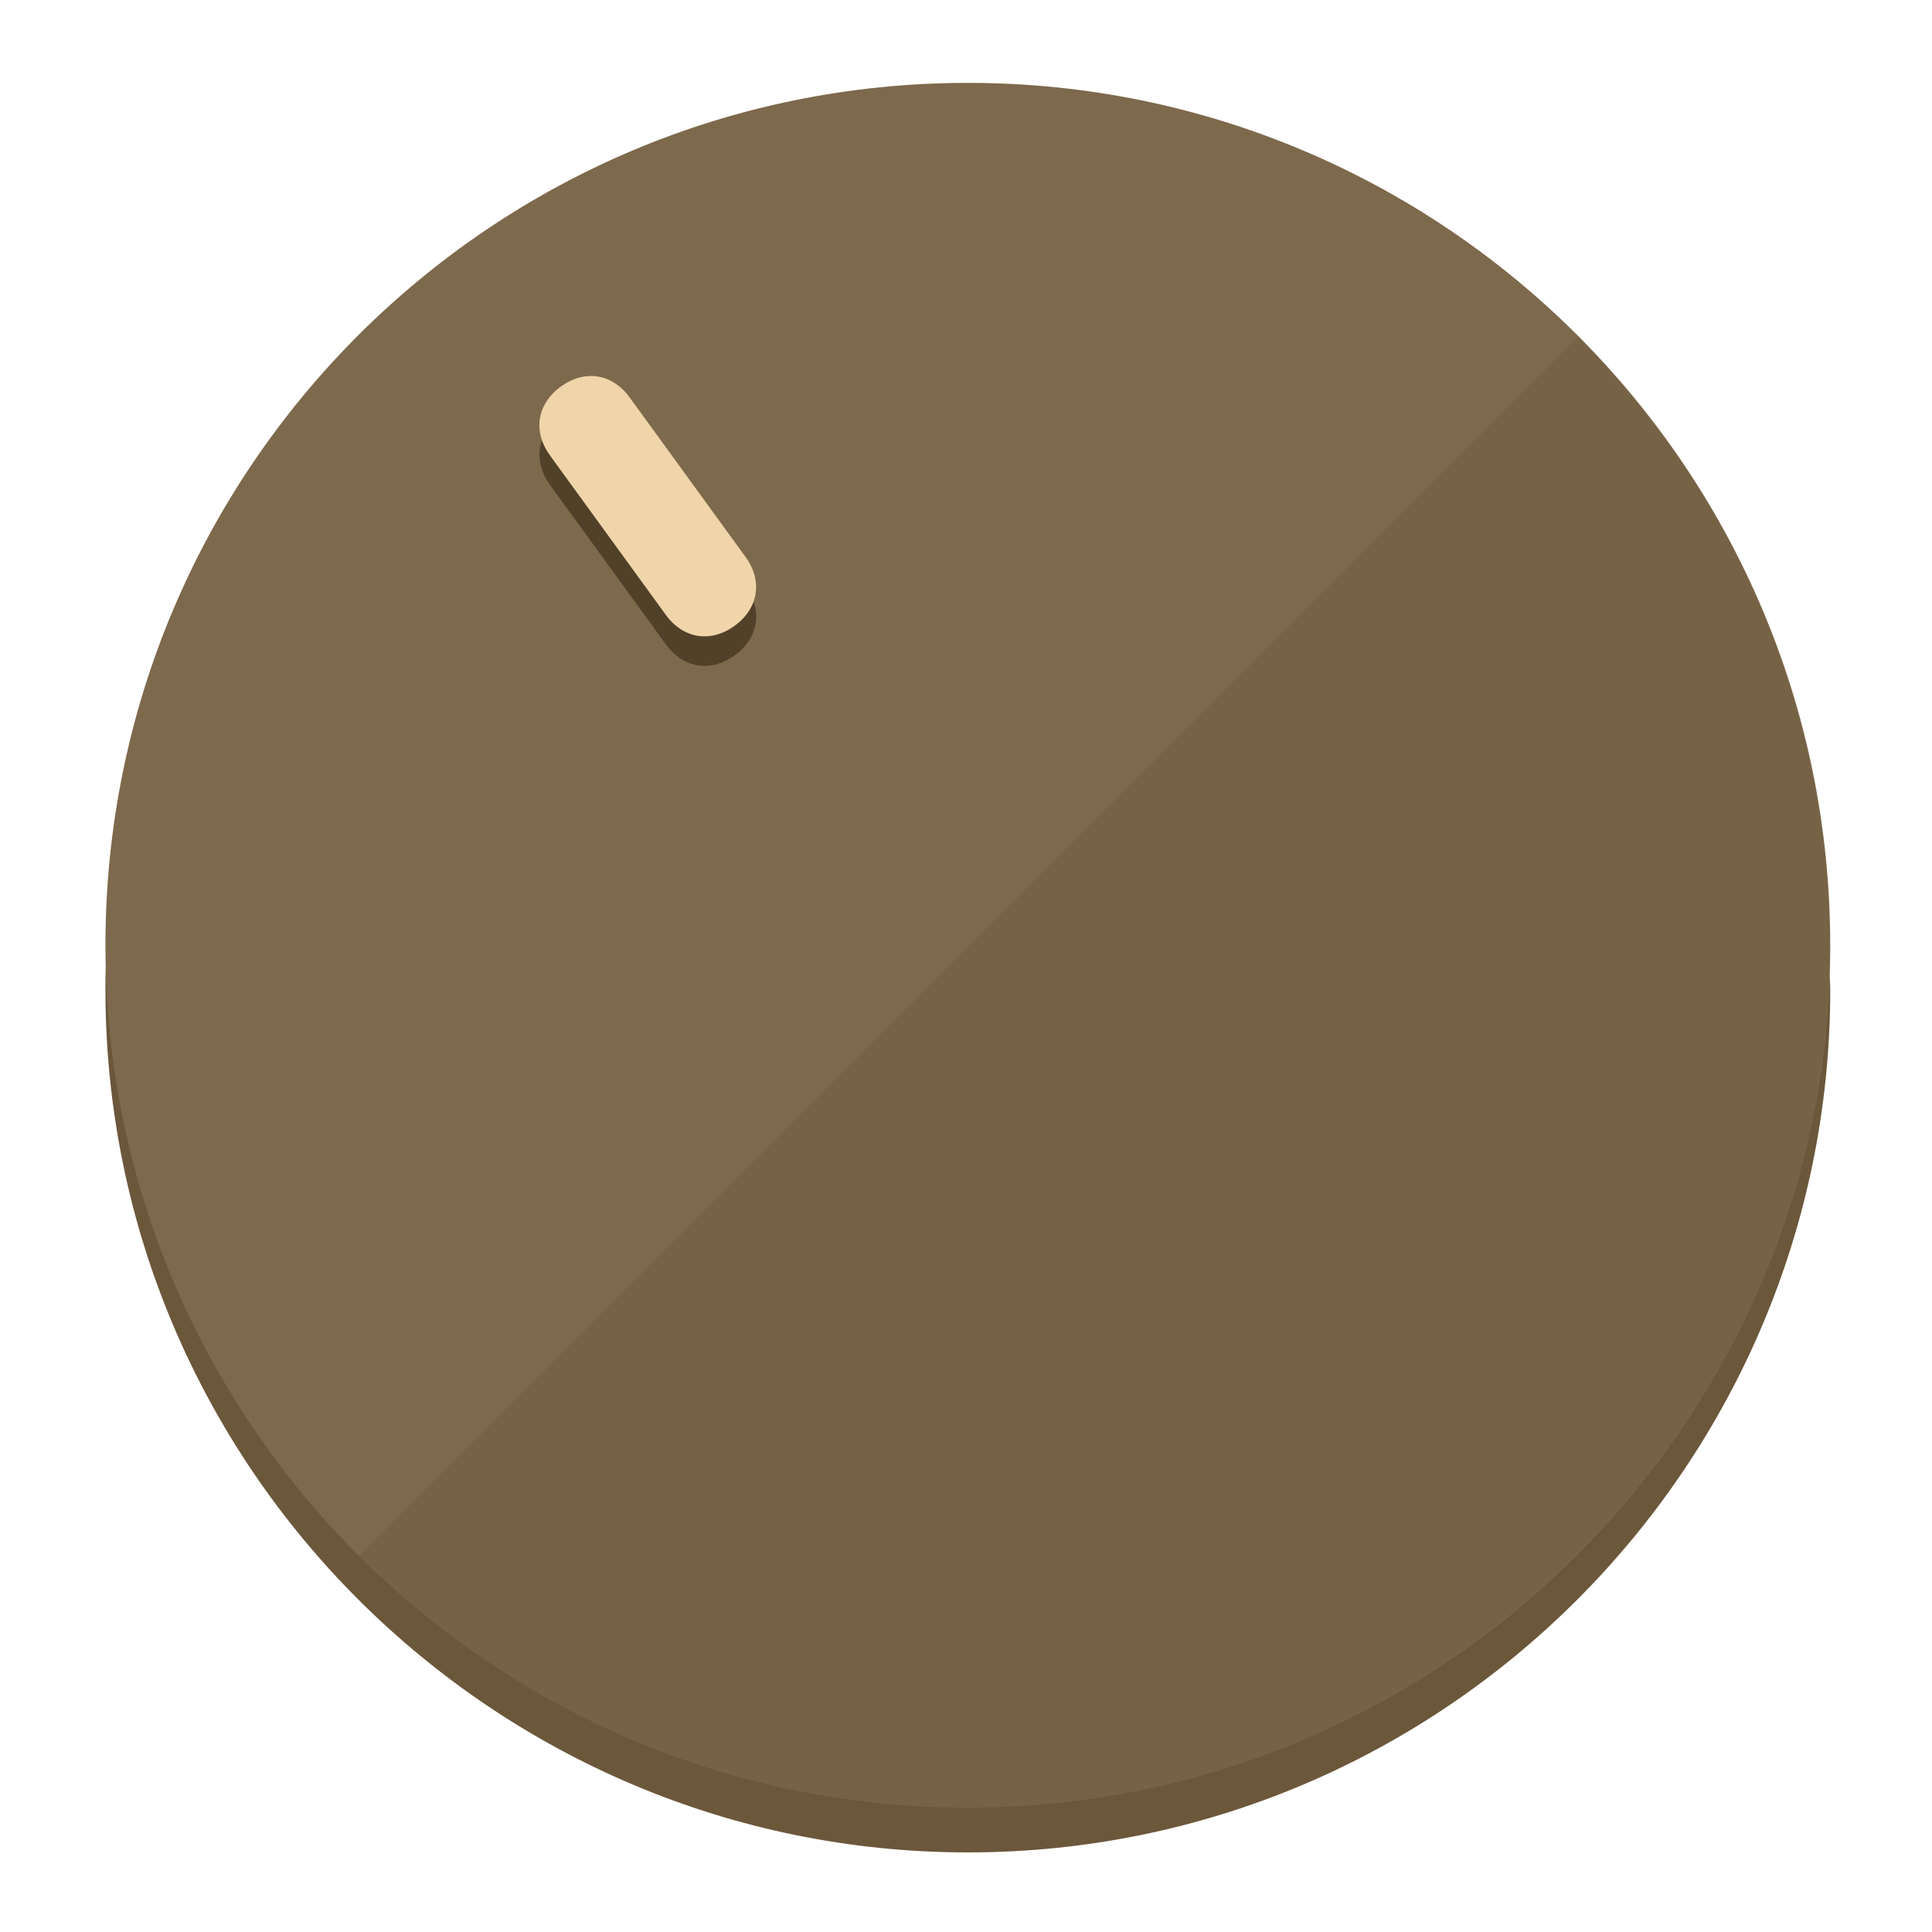
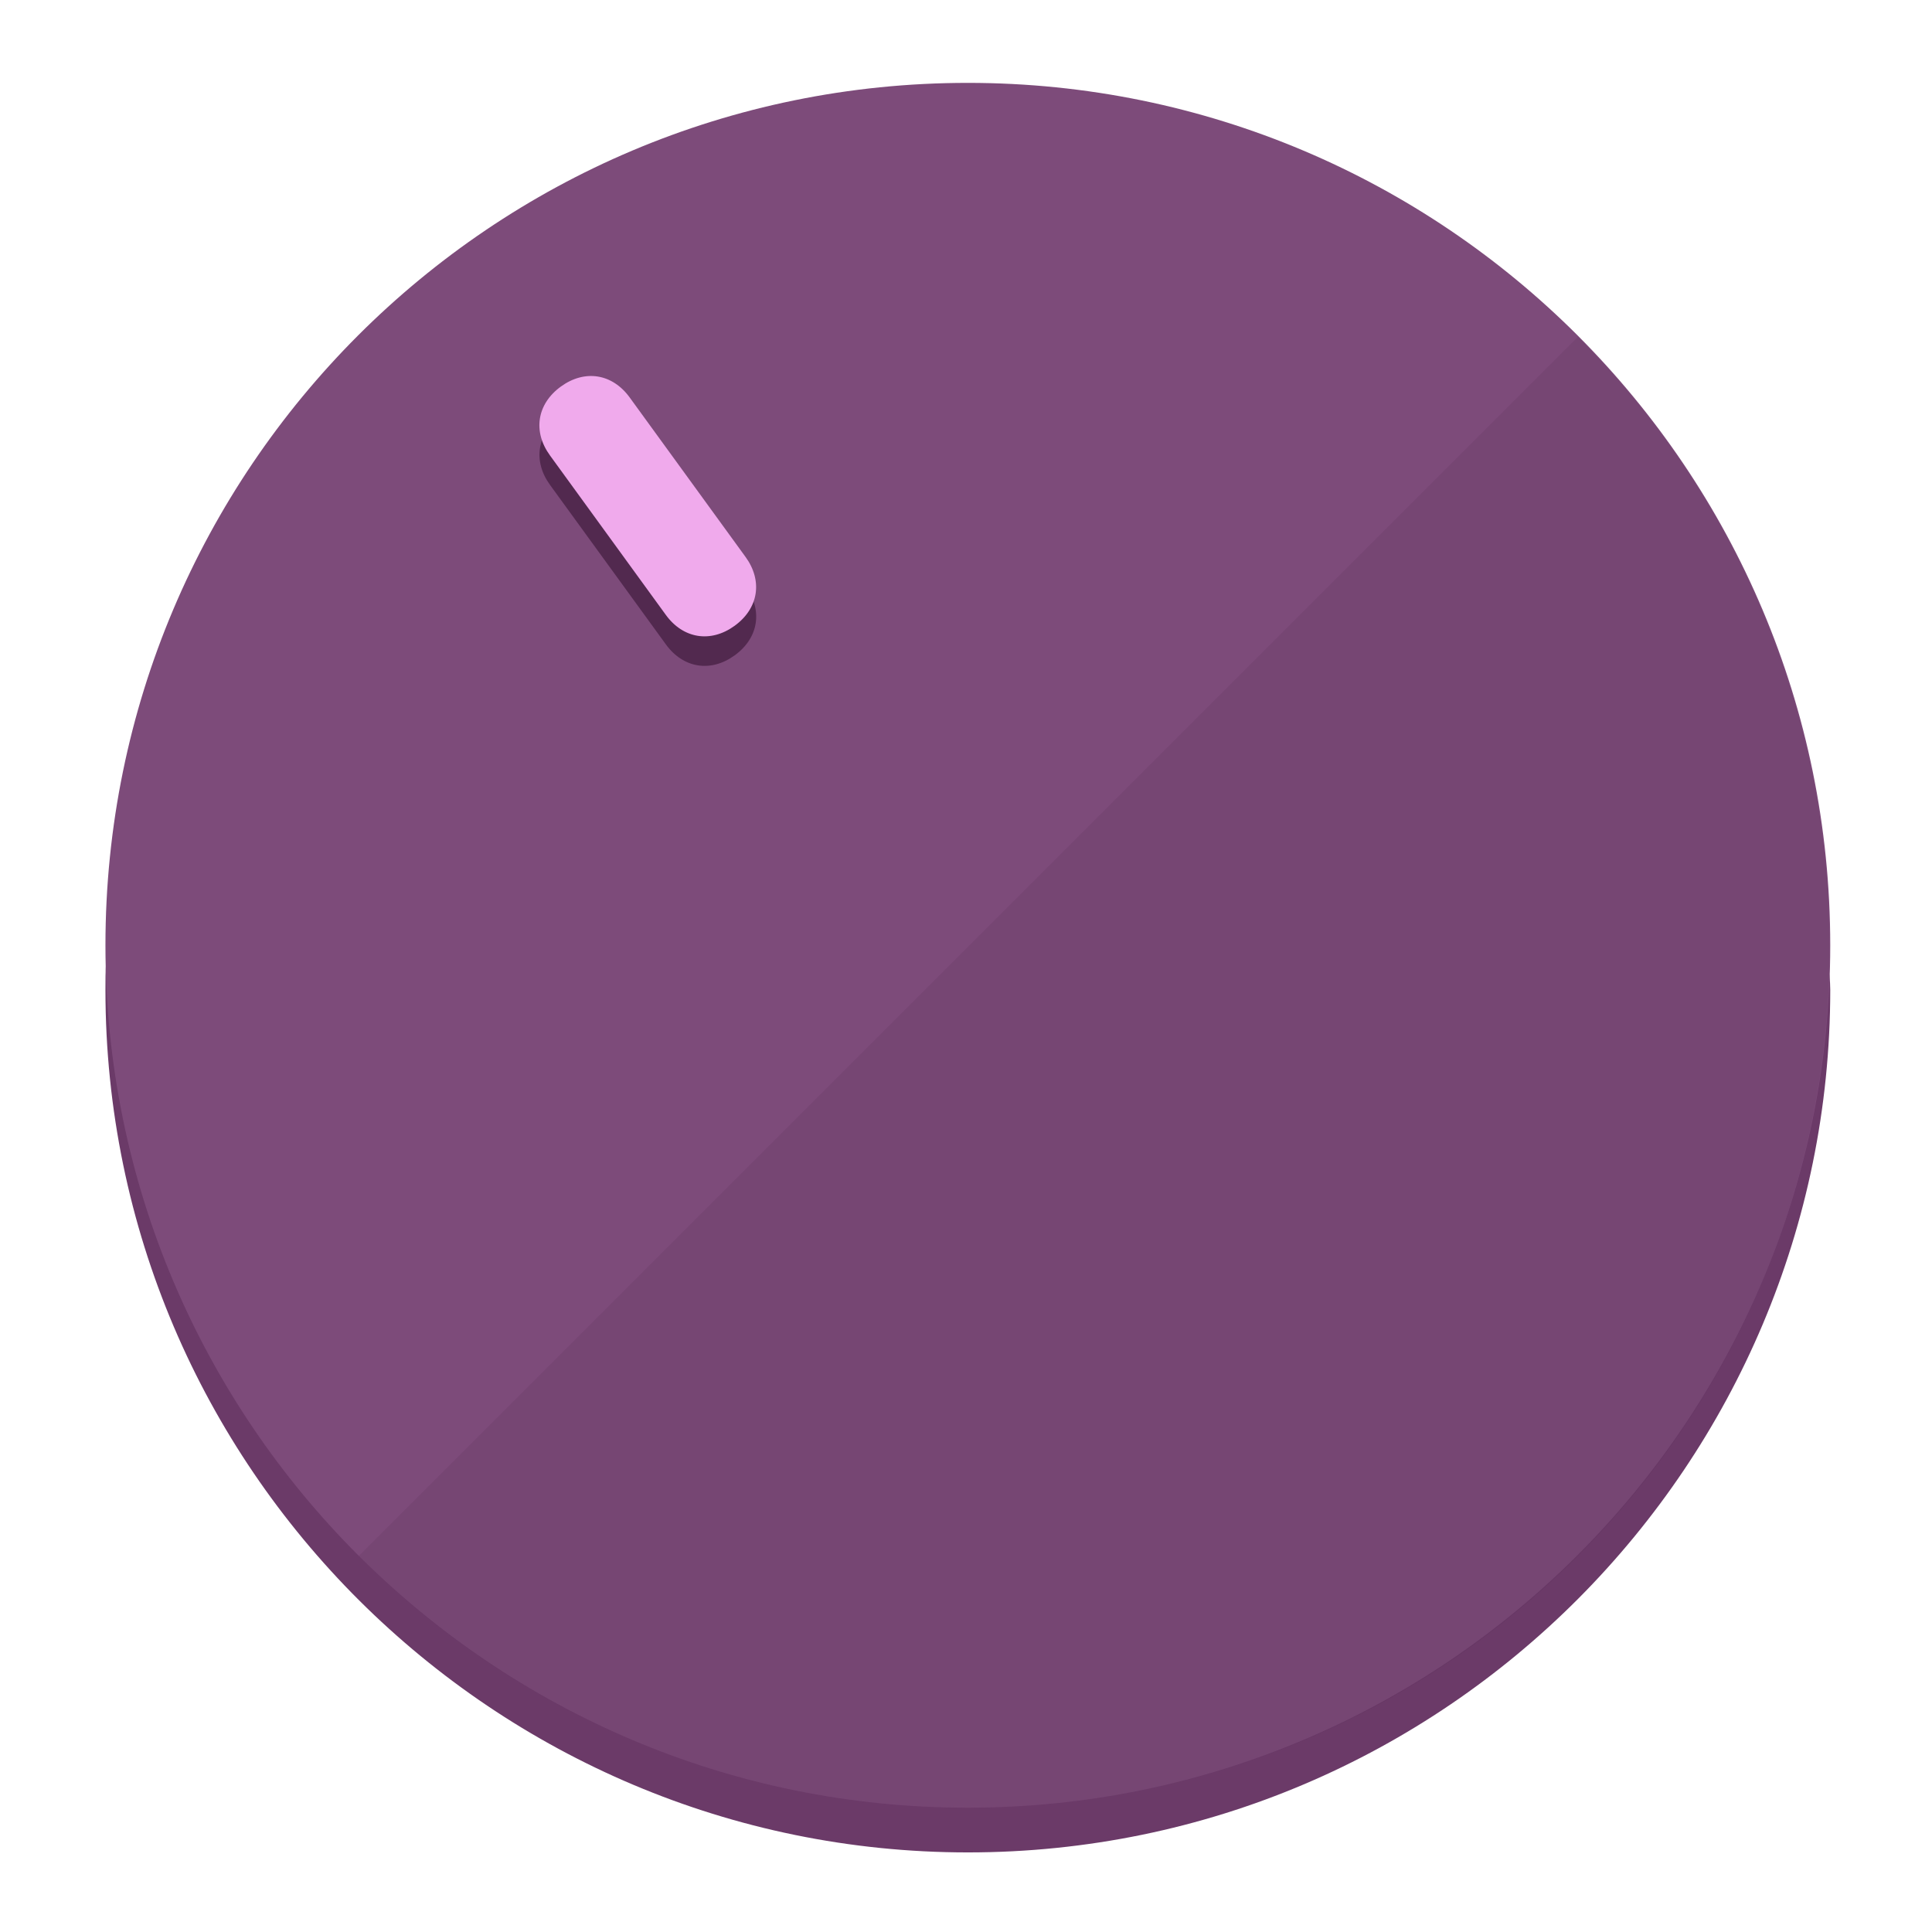
<svg xmlns="http://www.w3.org/2000/svg" height="120px" width="120px" version="1.1" id="Layer_1" viewBox="0 0 496.8 496.8" xml:space="preserve">
  <defs id="defs23" />
  <g id="g3158">
-     <path style="display:inline;fill:#6B573A;fill-opacity:1;stroke-width:1.584" d="m 248.875,445.92 c 116.582,0 212.89,-91.238 220.493,-205.286 0,5.069 1.267,8.87 1.267,13.939 0,121.651 -98.842,221.76 -221.76,221.76 -121.651,0 -221.76,-98.842 -221.76,-221.76 0,-5.069 0,-8.87 1.267,-13.939 7.603,114.048 103.91,205.286 220.493,205.286 z" id="path8" />
-     <circle style="display:inline;fill:#7D694B;fill-opacity:1;stroke-width:1.584" cx="248.875" cy="243.071" r="221.76" id="circle12" />
-     <path style="display:inline;fill:#524129;fill-opacity:0.154;stroke-width:1.587" d="m 405.744,86.606 c 86.308,86.308 86.308,227.193 0,313.5 -86.308,86.308 -227.193,86.308 -313.5,0" id="path14" />
+     <path style="display:inline;fill:#6B3A68;fill-opacity:1;stroke-width:1.584" d="m 248.875,445.92 c 116.582,0 212.89,-91.238 220.493,-205.286 0,5.069 1.267,8.87 1.267,13.939 0,121.651 -98.842,221.76 -221.76,221.76 -121.651,0 -221.76,-98.842 -221.76,-221.76 0,-5.069 0,-8.87 1.267,-13.939 7.603,114.048 103.91,205.286 220.493,205.286 z" id="path8" />
+     <circle style="display:inline;fill:#7D4B7A;fill-opacity:1;stroke-width:1.584" cx="248.875" cy="243.071" r="221.76" id="circle12" />
+     <path style="display:inline;fill:#52294F;fill-opacity:0.154;stroke-width:1.587" d="m 405.744,86.606 c 86.308,86.308 86.308,227.193 0,313.5 -86.308,86.308 -227.193,86.308 -313.5,0" id="path14" />
  </g>
  <g id="g3198">
    <circle style="display:none;fill:#000000;fill-opacity:0;stroke-width:1.584" cx="57.84" cy="343.108" r="221.76" id="circle12-3" transform="rotate(-36)" />
-     <path style="display:inline;fill:#524129;fill-opacity:1;stroke-width:1.584" d="m 191.735,150.81 c 4.469,6.151 3.348,13.231 -2.803,17.7 v 0 c -6.151,4.469 -13.231,3.348 -17.7,-2.803 L 141.437,124.699 c -4.469,-6.151 -3.348,-13.231 2.803,-17.7 v 0 c 6.151,-4.469 13.231,-3.348 17.7,2.803 z" id="path3789" />
-     <path style="display:inline;fill:#F0D4AA;stroke-width:1.584" d="m 191.713,143.214 c 4.469,6.151 3.348,13.231 -2.803,17.7 v 0 c -6.151,4.469 -13.231,3.348 -17.7,-2.803 L 141.416,117.103 c -4.469,-6.151 -3.348,-13.231 2.803,-17.7 v 0 c 6.151,-4.469 13.231,-3.348 17.7,2.803 z" id="path915" />
+     <path style="display:inline;fill:#52294F;fill-opacity:1;stroke-width:1.584" d="m 191.735,150.81 c 4.469,6.151 3.348,13.231 -2.803,17.7 v 0 c -6.151,4.469 -13.231,3.348 -17.7,-2.803 L 141.437,124.699 c -4.469,-6.151 -3.348,-13.231 2.803,-17.7 v 0 c 6.151,-4.469 13.231,-3.348 17.7,2.803 z" id="path3789" />
+     <path style="display:inline;fill:#F0AAEC;stroke-width:1.584" d="m 191.713,143.214 c 4.469,6.151 3.348,13.231 -2.803,17.7 v 0 c -6.151,4.469 -13.231,3.348 -17.7,-2.803 L 141.416,117.103 c -4.469,-6.151 -3.348,-13.231 2.803,-17.7 v 0 c 6.151,-4.469 13.231,-3.348 17.7,2.803 z" id="path915" />
  </g>
</svg>
